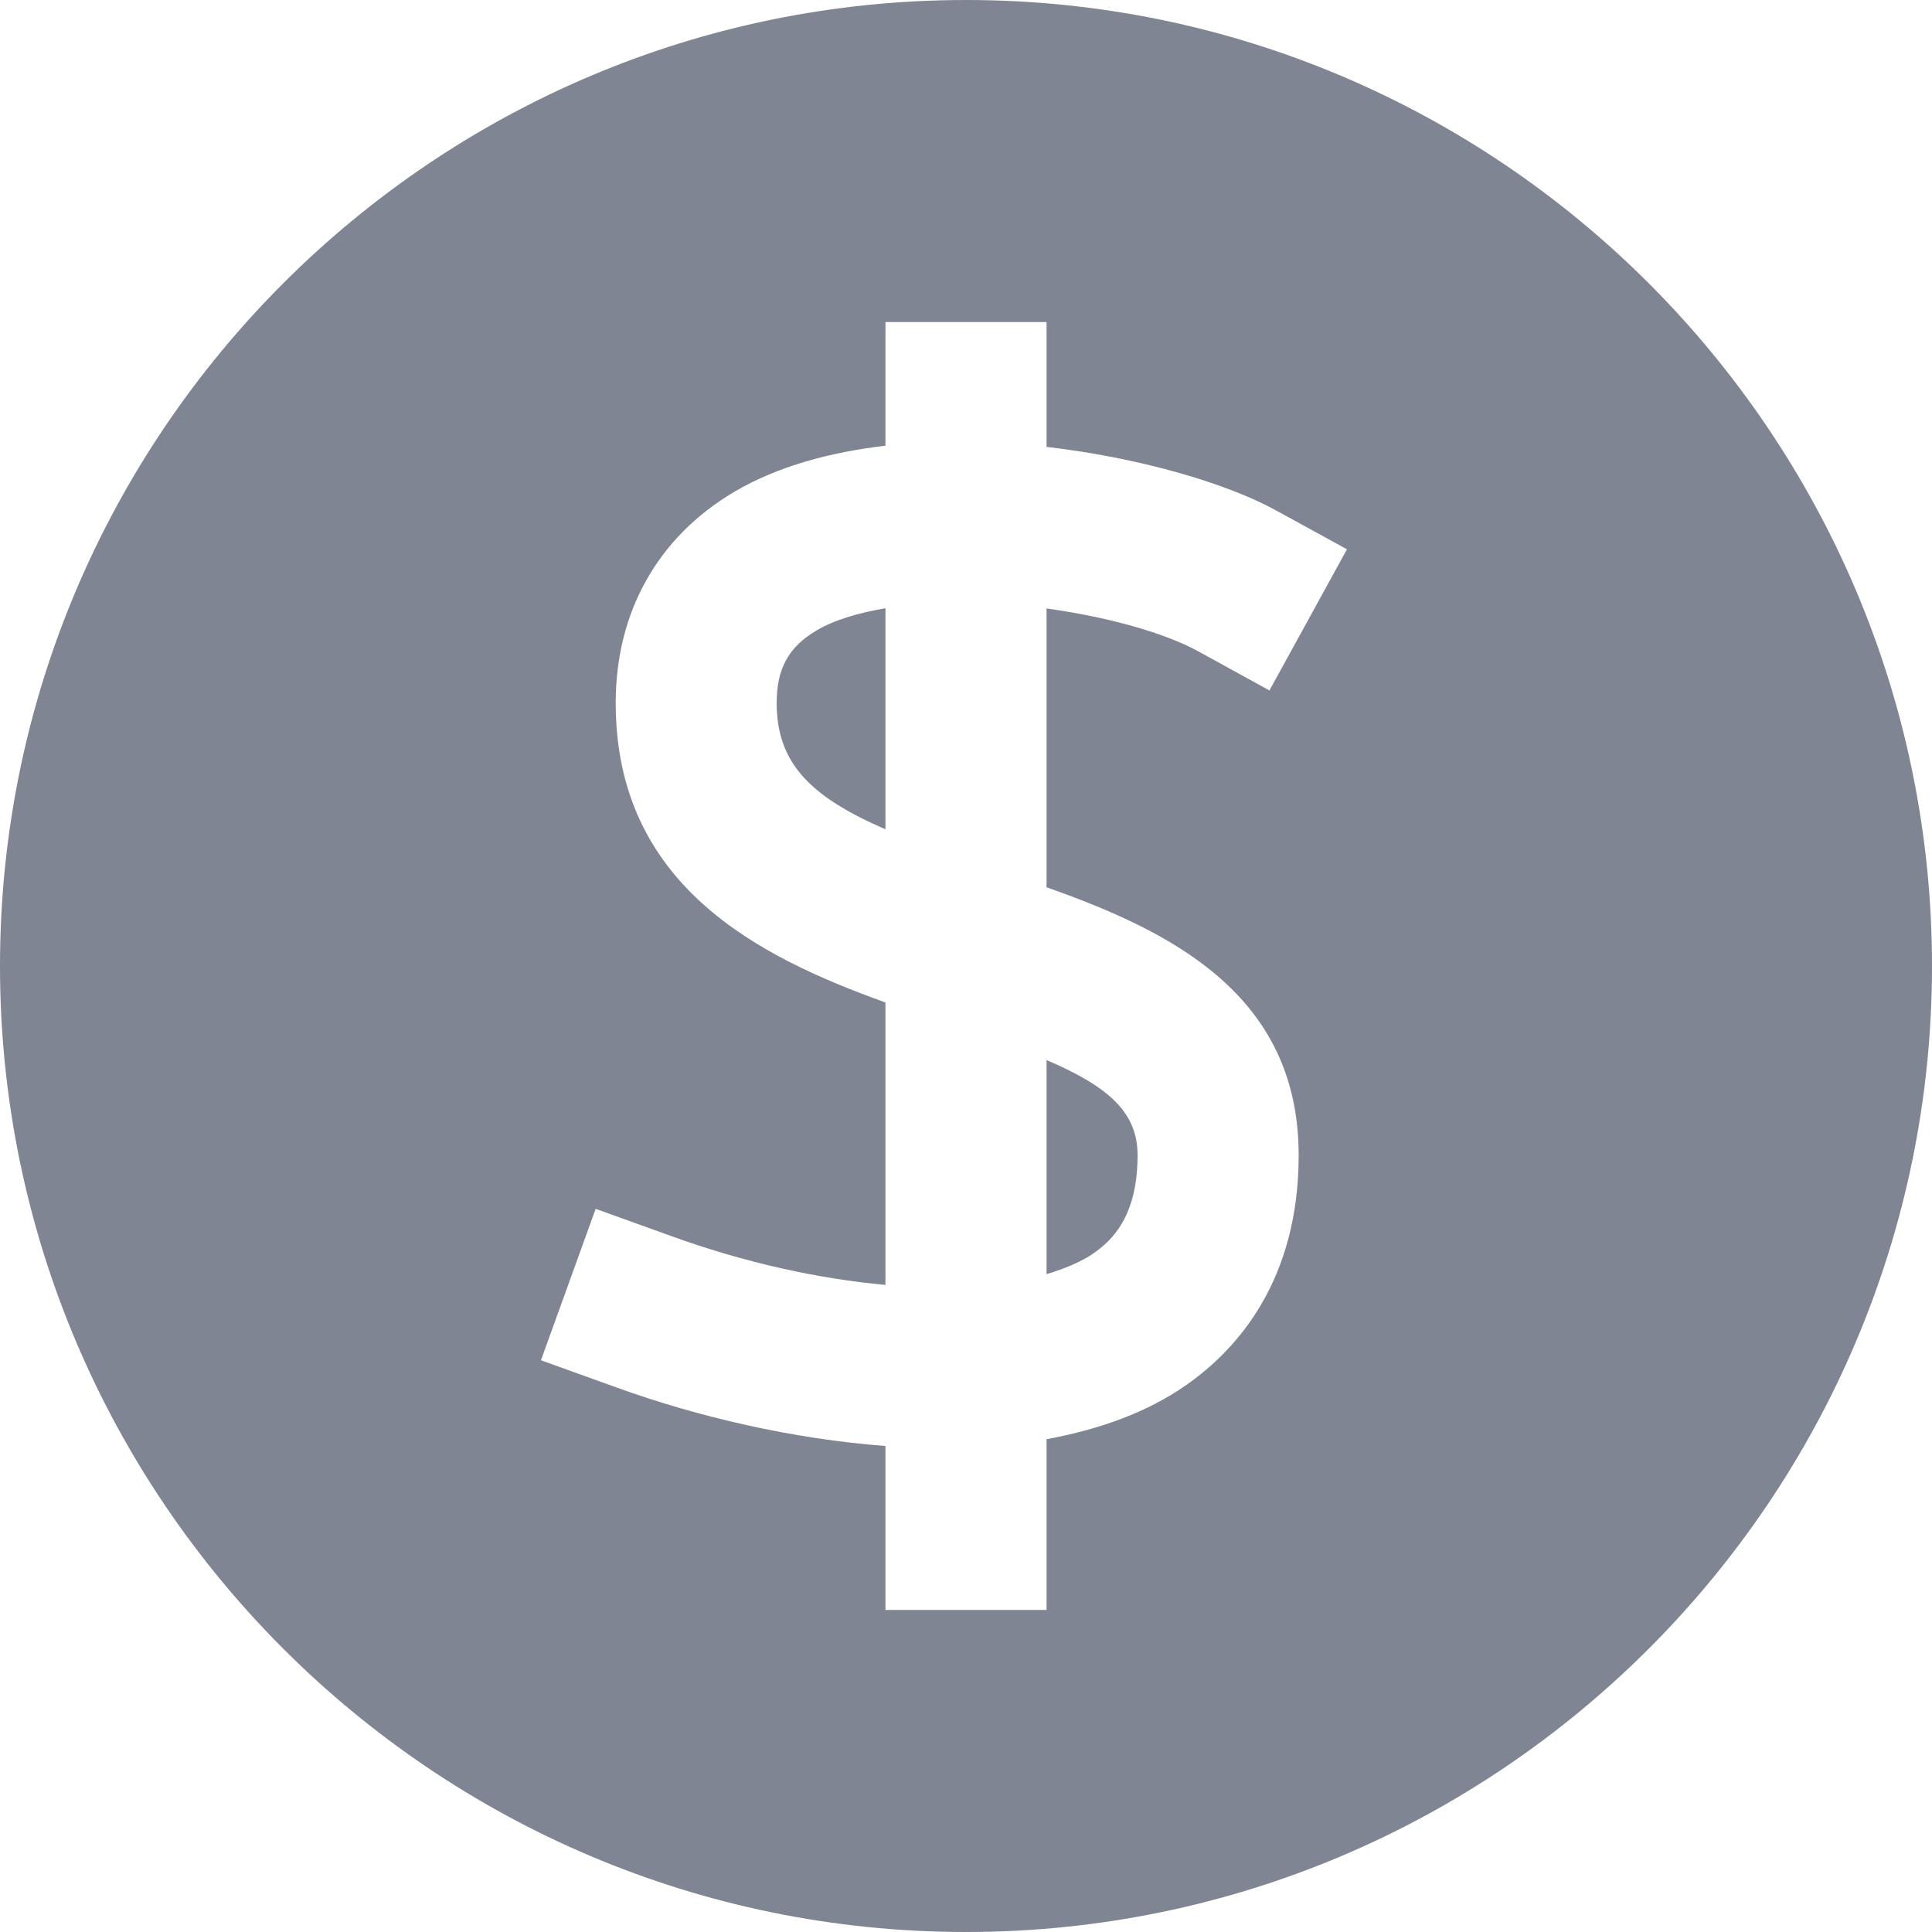
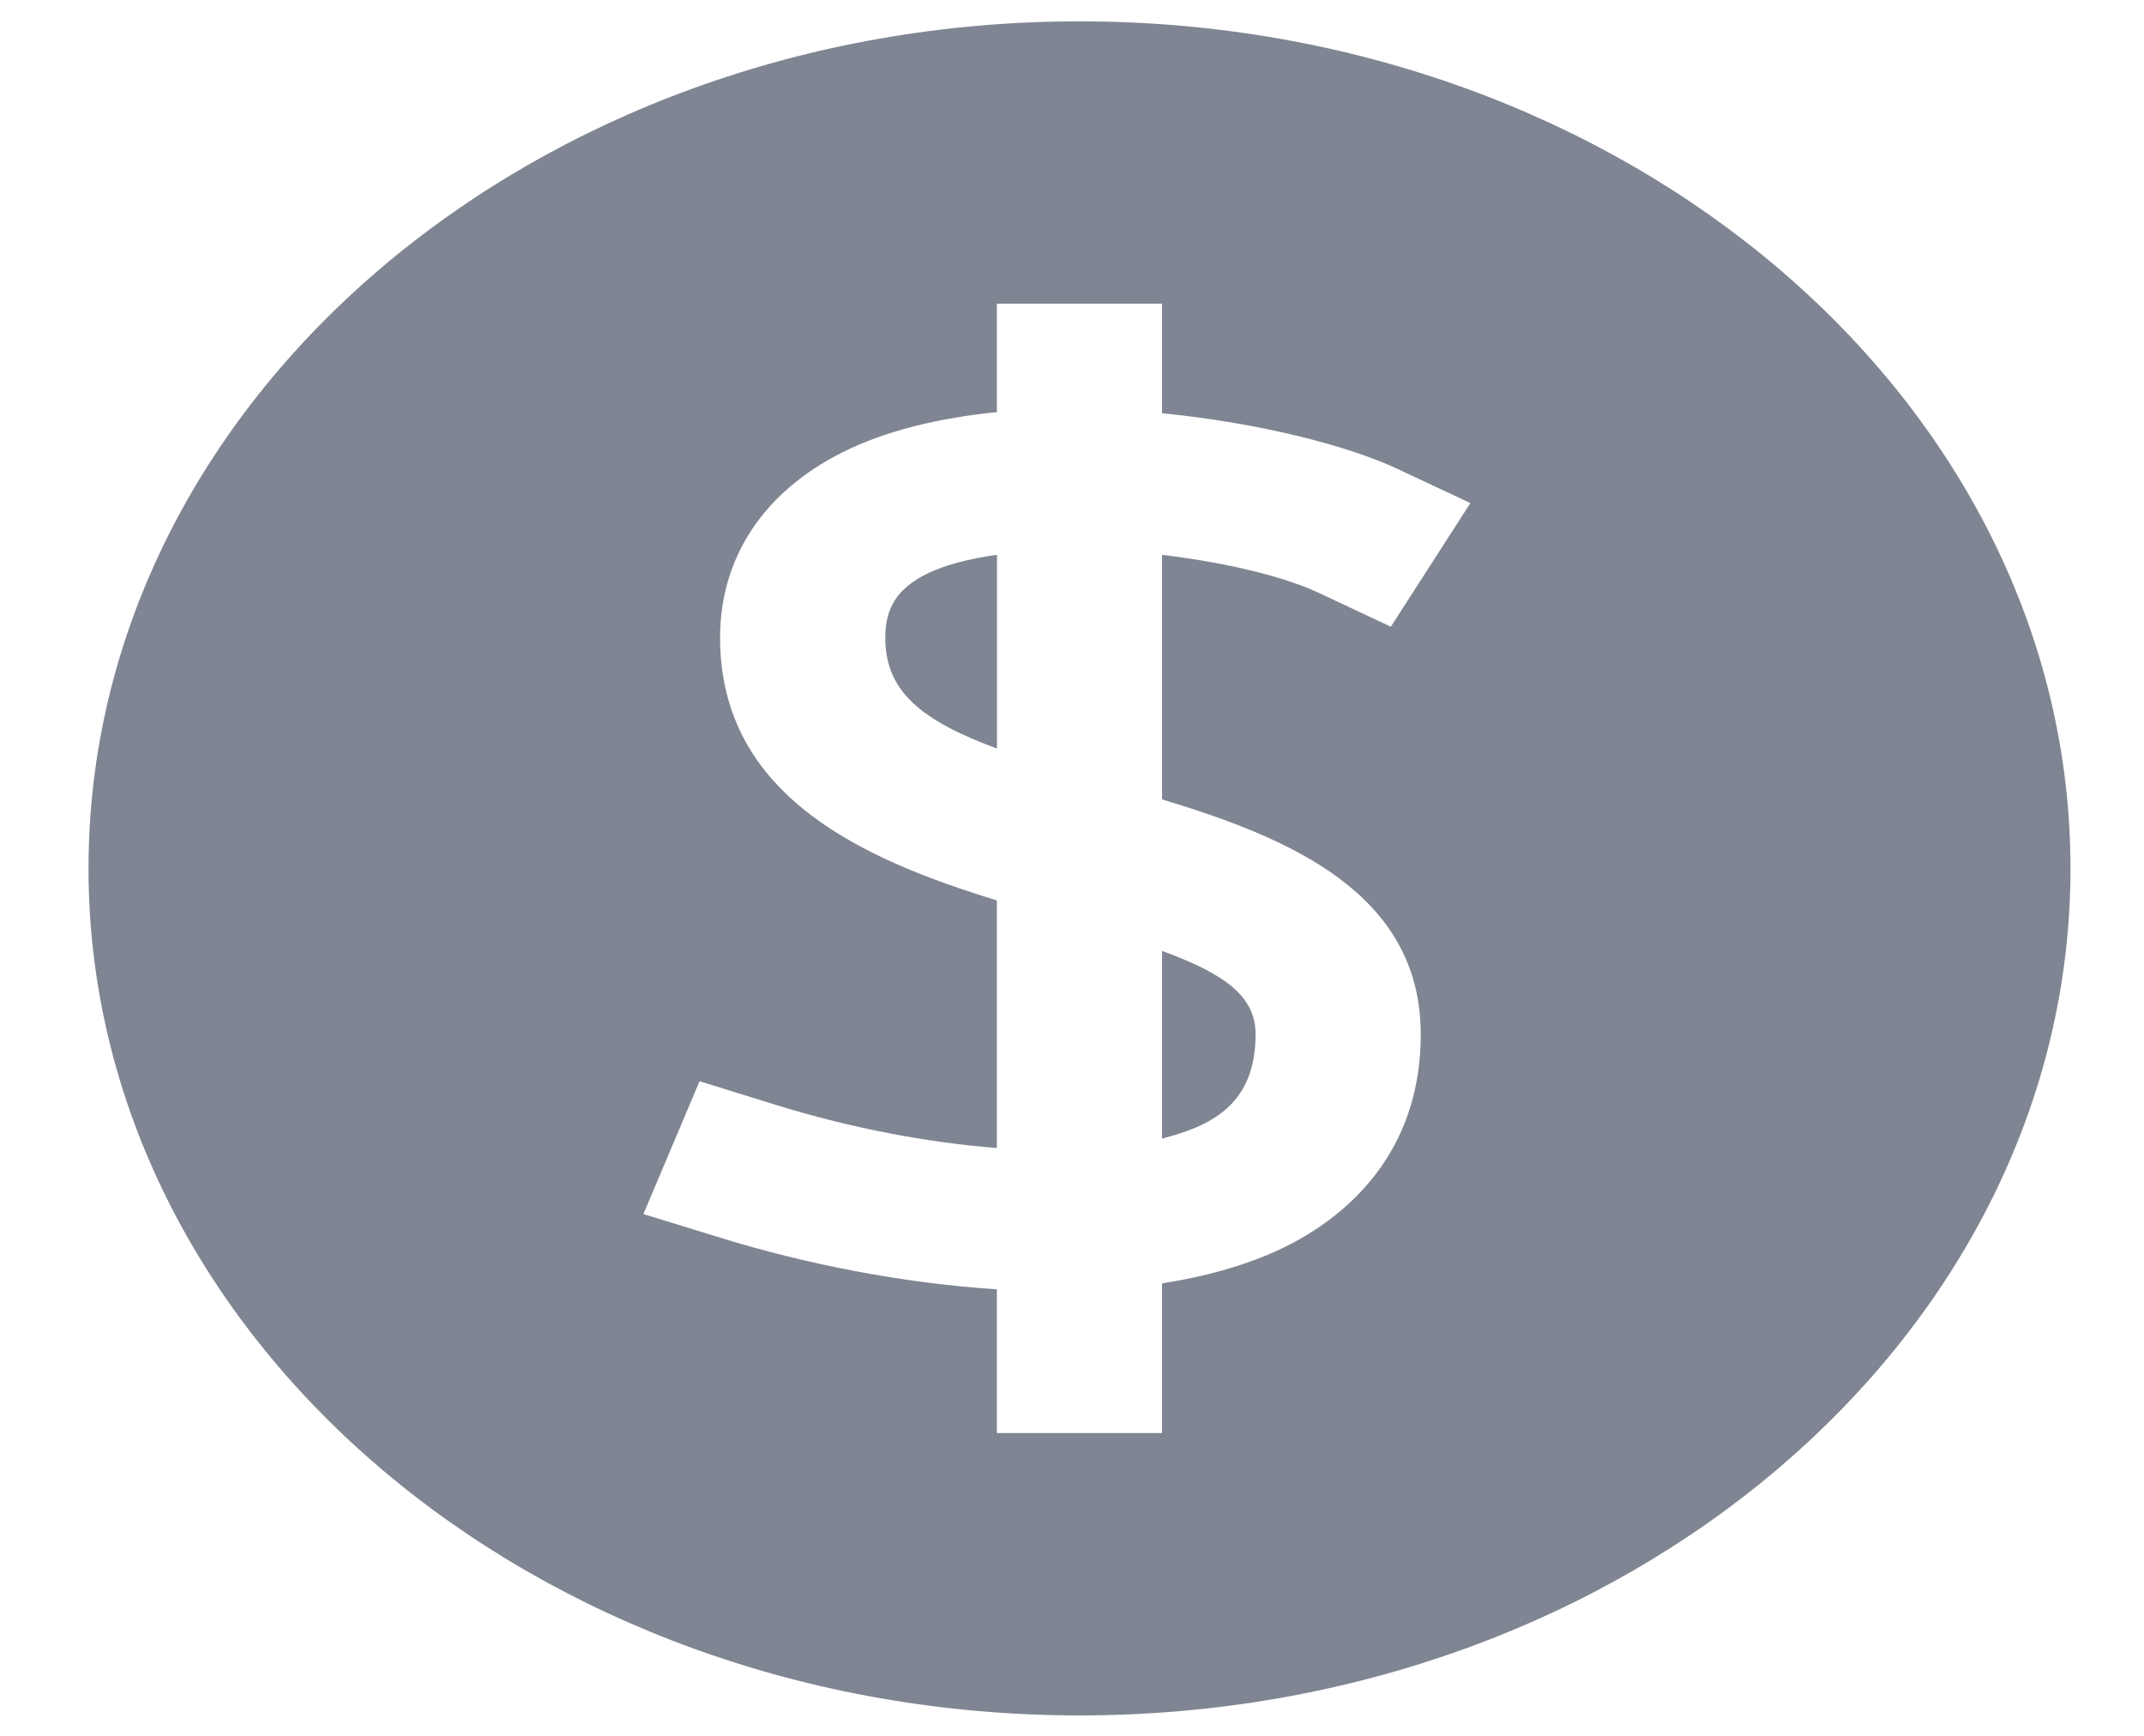
- <svg xmlns="http://www.w3.org/2000/svg" width="16" height="16" viewBox="0 0 16 16" fill="none">
-   <path fill-rule="evenodd" clip-rule="evenodd" d="M9.061 10.376C9.216 10.267 9.421 10.066 9.421 9.567C9.421 9.212 9.181 8.999 8.667 8.779V10.552C8.817 10.506 8.955 10.451 9.061 10.376Z" fill="#7F8592" />
-   <path fill-rule="evenodd" clip-rule="evenodd" d="M8 0C3.589 0 0 3.589 0 8C0 12.411 3.589 16 8 16C12.411 16 16 12.411 16 8C16 3.589 12.411 0 8 0ZM10.755 9.567C10.755 10.6 10.251 11.171 9.827 11.468C9.496 11.701 9.097 11.839 8.667 11.919V13.333H7.333V11.975C6.566 11.917 5.783 11.735 5.107 11.491L4.48 11.265L4.933 10.011L5.56 10.237C6.173 10.459 6.783 10.591 7.333 10.641V8.302C6.274 7.922 5.099 7.329 5.099 5.821C5.099 5.069 5.447 4.448 6.081 4.073C6.443 3.86 6.877 3.745 7.333 3.691V2.667H8.667V3.701C9.451 3.792 10.17 4.007 10.571 4.229L11.155 4.549L10.513 5.718L9.929 5.397C9.641 5.238 9.169 5.109 8.667 5.039V7.348C9.685 7.708 10.755 8.229 10.755 9.567Z" fill="#7F8592" />
-   <path fill-rule="evenodd" clip-rule="evenodd" d="M6.761 5.222C6.531 5.358 6.432 5.537 6.432 5.821C6.432 6.325 6.718 6.601 7.333 6.868V5.037C7.115 5.075 6.913 5.131 6.761 5.222Z" fill="#7F8592" />
+ <svg xmlns="http://www.w3.org/2000/svg" width="21" height="17" viewBox="0 0 21 17" fill="none">
+   <path fill-rule="evenodd" clip-rule="evenodd" d="M11.861 10.968C12.049 10.856 12.298 10.647 12.298 10.129C12.298 9.761 12.006 9.541 11.382 9.313V11.151C11.564 11.103 11.732 11.046 11.861 10.968Z" fill="#7F8592" />
+   <path fill-rule="evenodd" clip-rule="evenodd" d="M10.573 0.209C5.221 0.209 0.867 3.93 0.867 8.505C0.867 13.079 5.221 16.8 10.573 16.8C15.926 16.8 20.28 13.079 20.28 8.505C20.28 3.93 15.926 0.209 10.573 0.209ZM13.916 10.13C13.916 11.201 13.304 11.792 12.79 12.101C12.389 12.342 11.904 12.486 11.382 12.569V14.035H9.764V12.627C8.833 12.567 7.884 12.377 7.063 12.124L6.302 11.89L6.852 10.589L7.613 10.825C8.357 11.054 9.096 11.191 9.764 11.243V8.818C8.479 8.424 7.053 7.808 7.053 6.245C7.053 5.465 7.476 4.821 8.245 4.433C8.684 4.212 9.211 4.092 9.764 4.036V2.974H11.382V4.047C12.334 4.141 13.206 4.365 13.692 4.594L14.402 4.927L13.623 6.138L12.914 5.805C12.564 5.641 11.992 5.507 11.382 5.434V7.829C12.618 8.202 13.916 8.742 13.916 10.13Z" fill="#7F8592" />
+   <path fill-rule="evenodd" clip-rule="evenodd" d="M9.07 5.624C8.791 5.765 8.671 5.95 8.671 6.245C8.671 6.768 9.018 7.054 9.765 7.331V5.433C9.499 5.472 9.255 5.53 9.07 5.624Z" fill="#7F8592" />
</svg>
